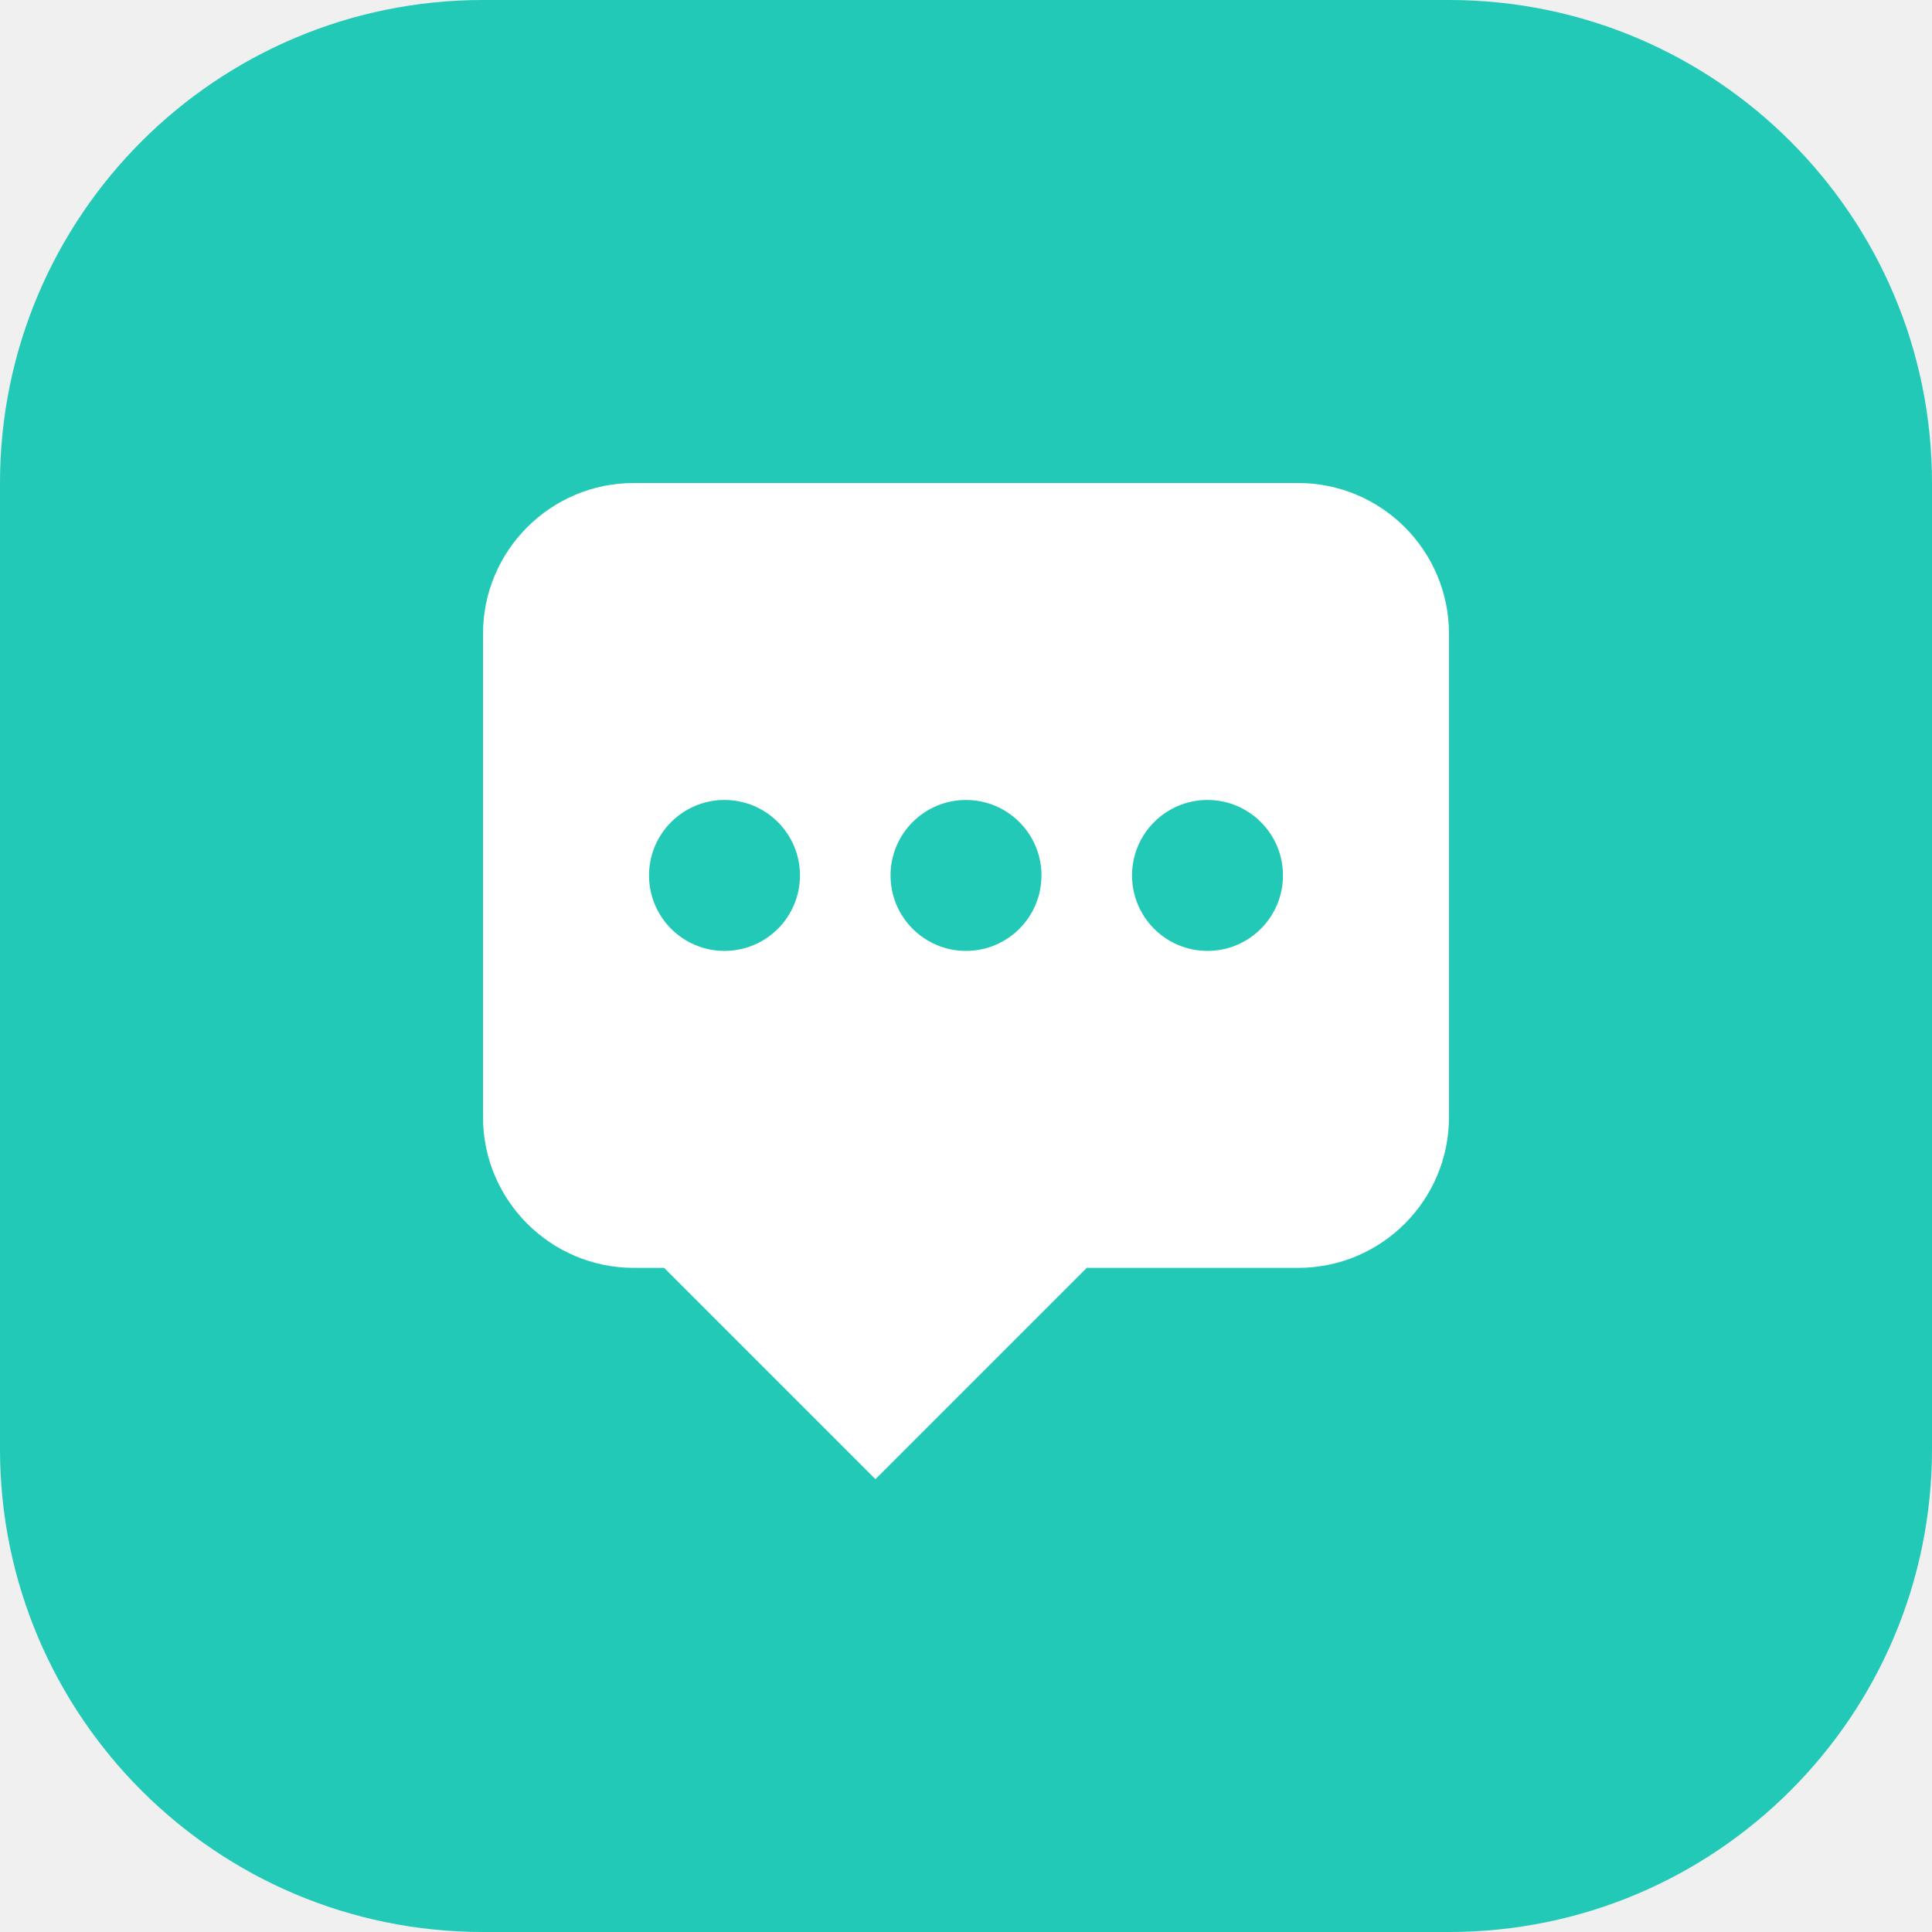
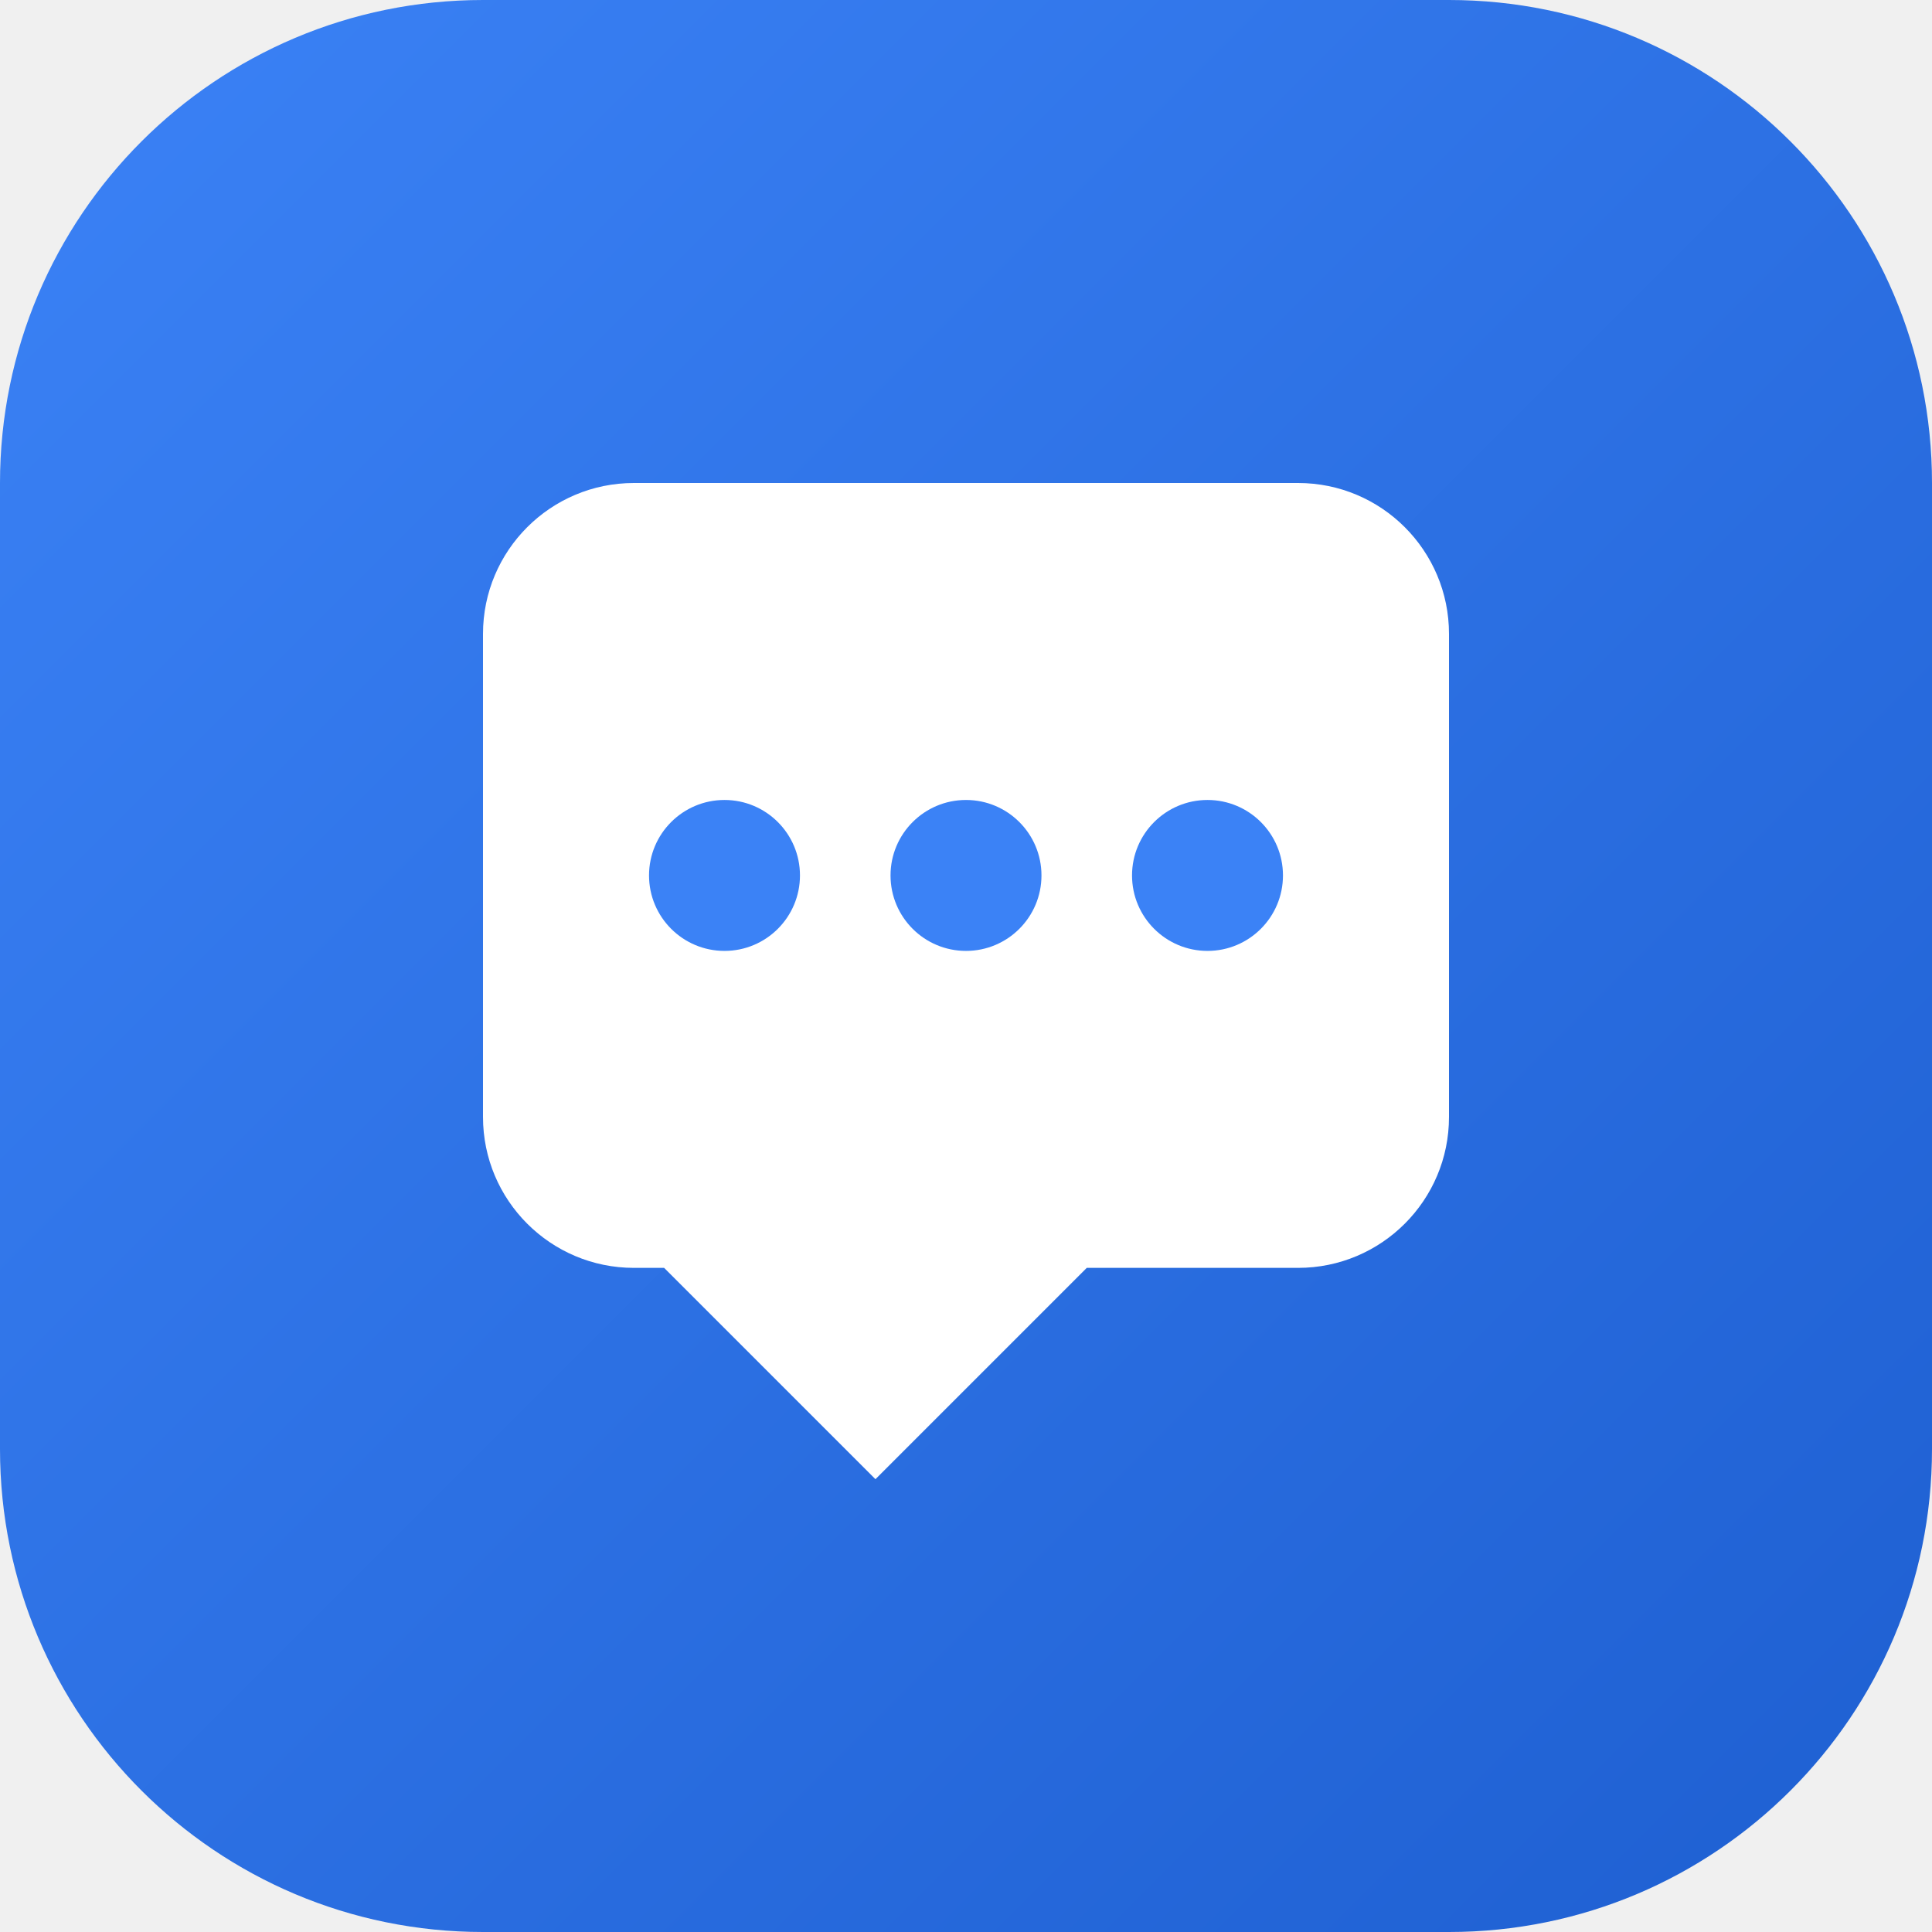
<svg xmlns="http://www.w3.org/2000/svg" viewBox="0 0 32 32" fill="none">
-   <rect width="32" height="32" rx="8" fill="#22C9B7" />
+   <defs>
+     <linearGradient id="cs" x1="0" y1="0" x2="32" y2="32" gradientUnits="userSpaceOnUse">
+       <stop stop-color="#3b82f6" />
+       <stop offset="1" stop-color="#1e5fd1" />
+     </linearGradient>
+   </defs>
+   <rect width="32" height="32" rx="8" fill="url(#cs)" />
  <path d="M8 10.5C8 9.119 9.119 8 10.5 8h11C22.881 8 24 9.119 24 10.5v8C24 19.881 22.881 21 21.5 21H18l-3.5 3.5L11 21H10.5C9.119 21 8 19.881 8 18.5v-8z" fill="white" />
-   <circle cx="12" cy="14.5" r="1.25" fill="#22C9B7" />
-   <circle cx="16" cy="14.5" r="1.25" fill="#22C9B7" />
-   <circle cx="20" cy="14.5" r="1.25" fill="#22C9B7" />
+   <circle cx="12" cy="14.5" r="1.25" fill="#3b82f6" />
+   <circle cx="16" cy="14.5" r="1.25" fill="#3b82f6" />
+   <circle cx="20" cy="14.5" r="1.25" fill="#3b82f6" />
</svg>
